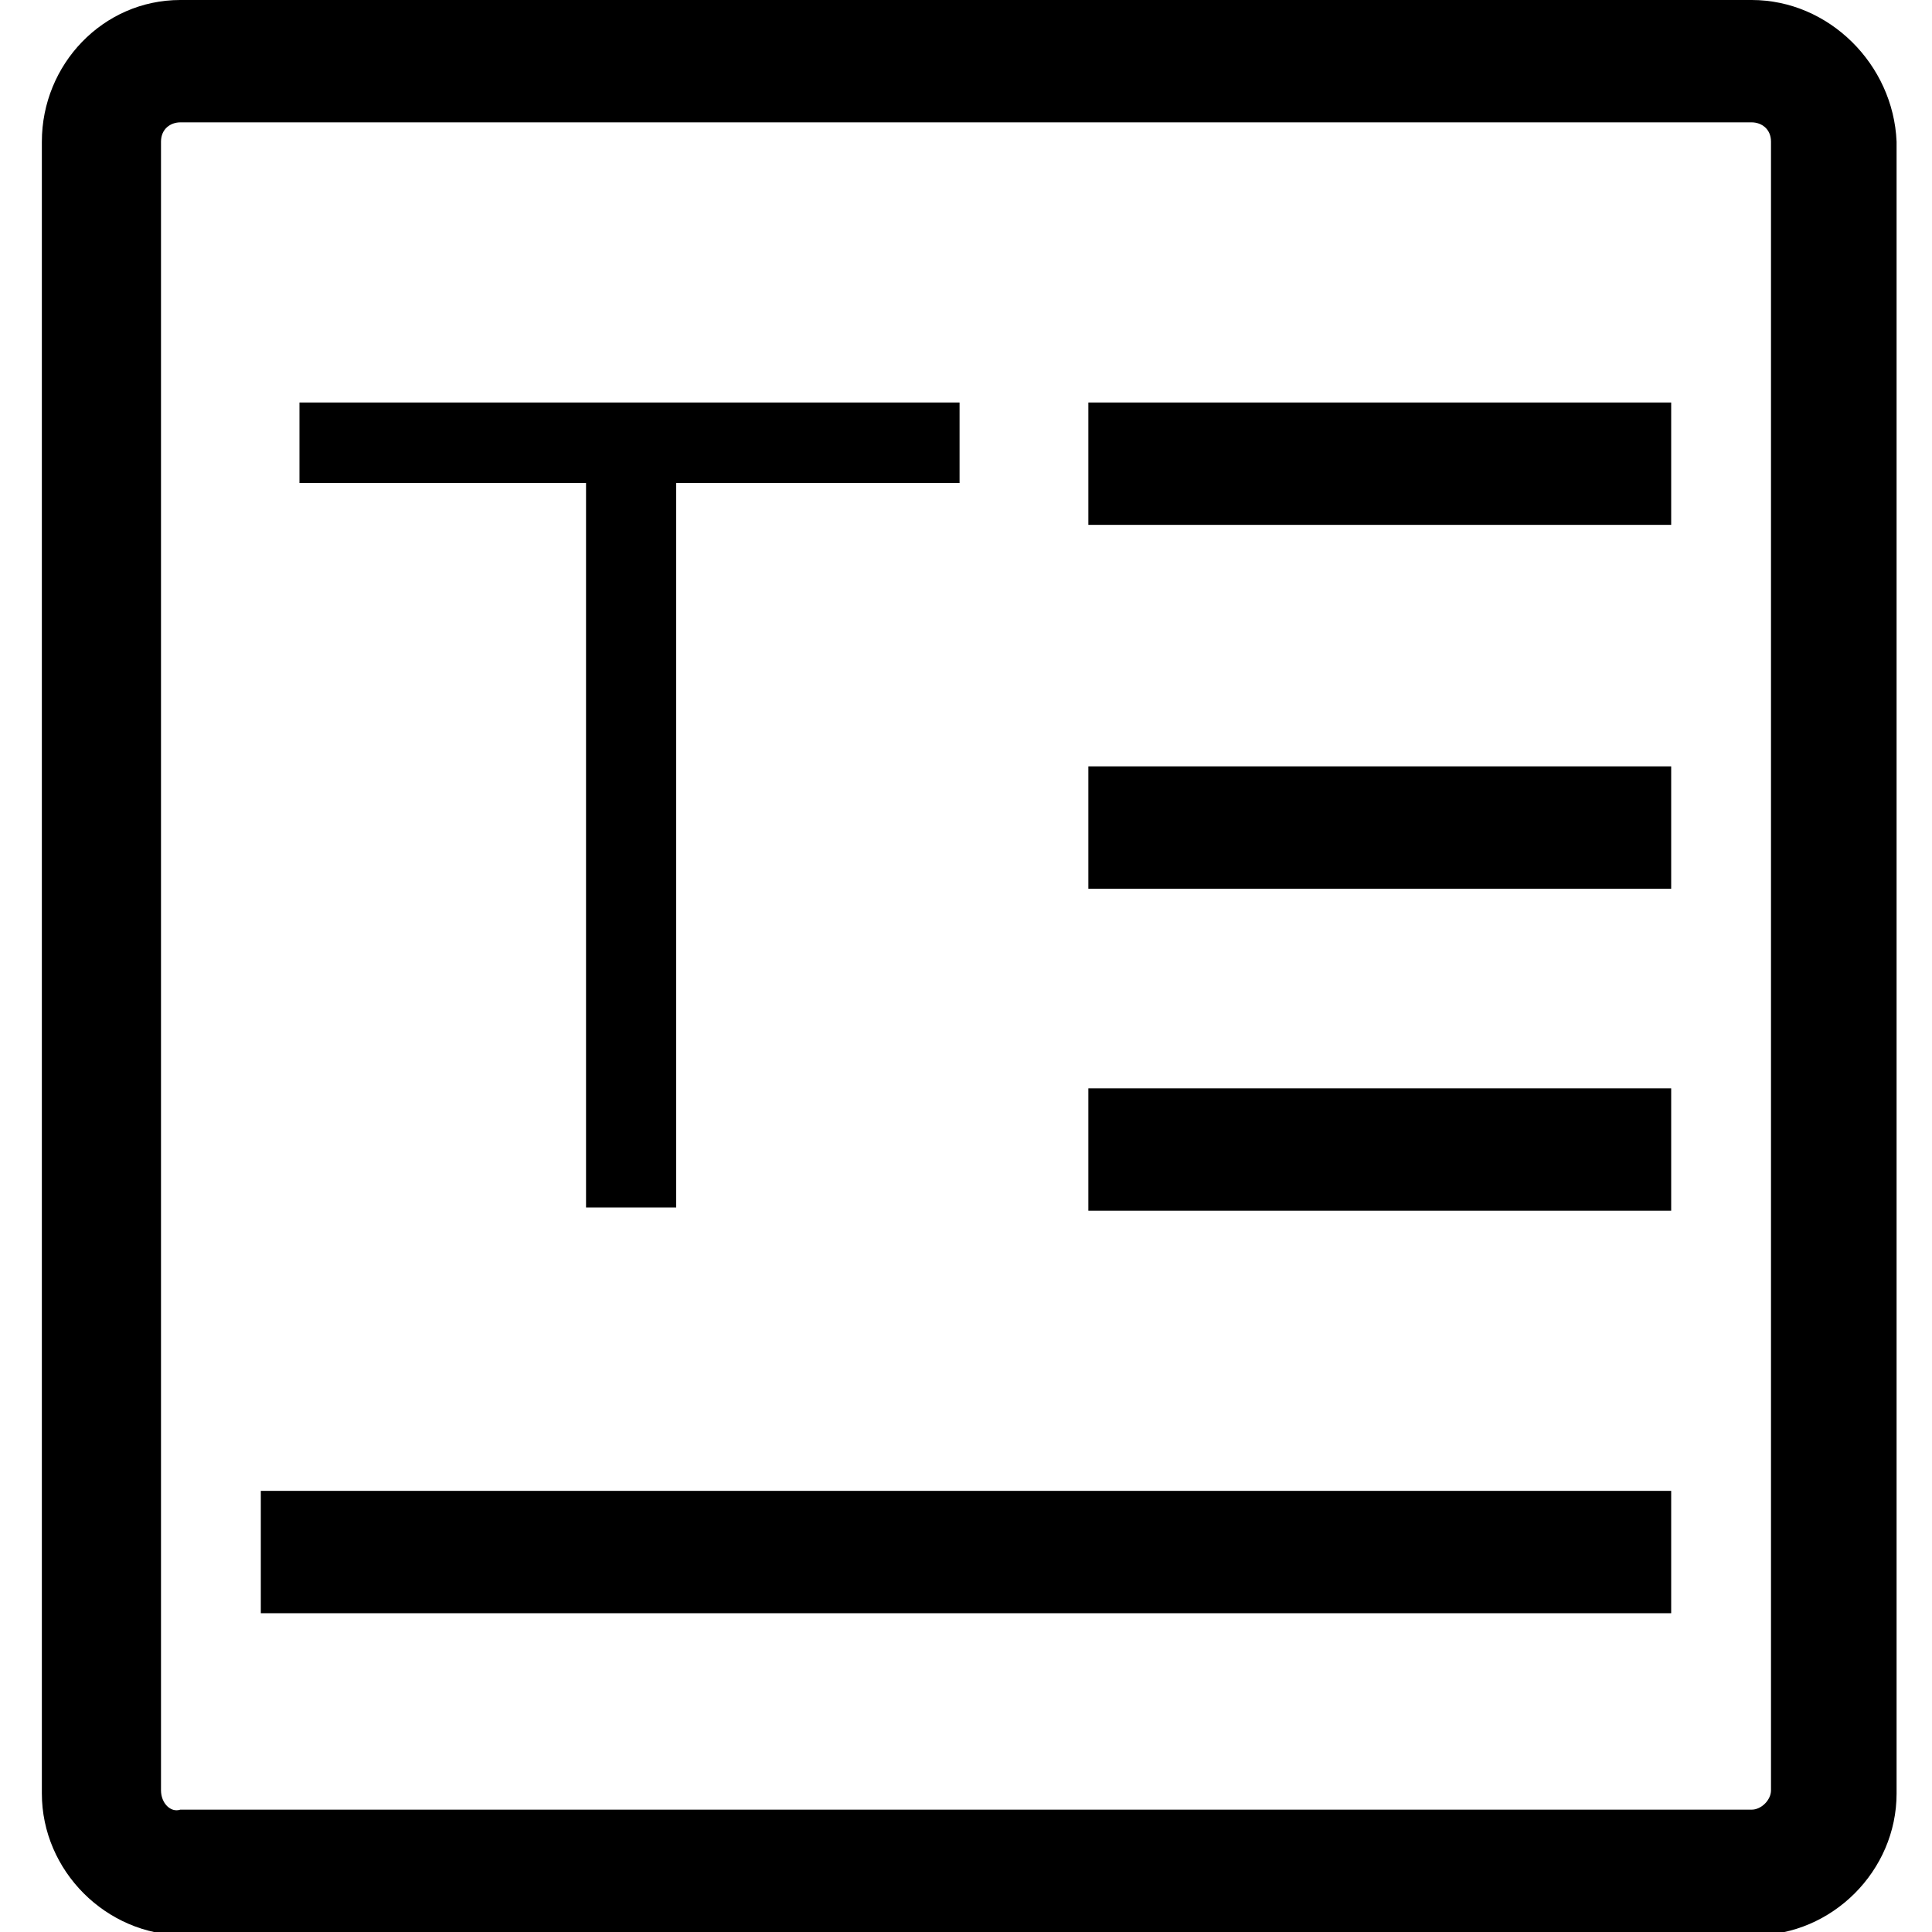
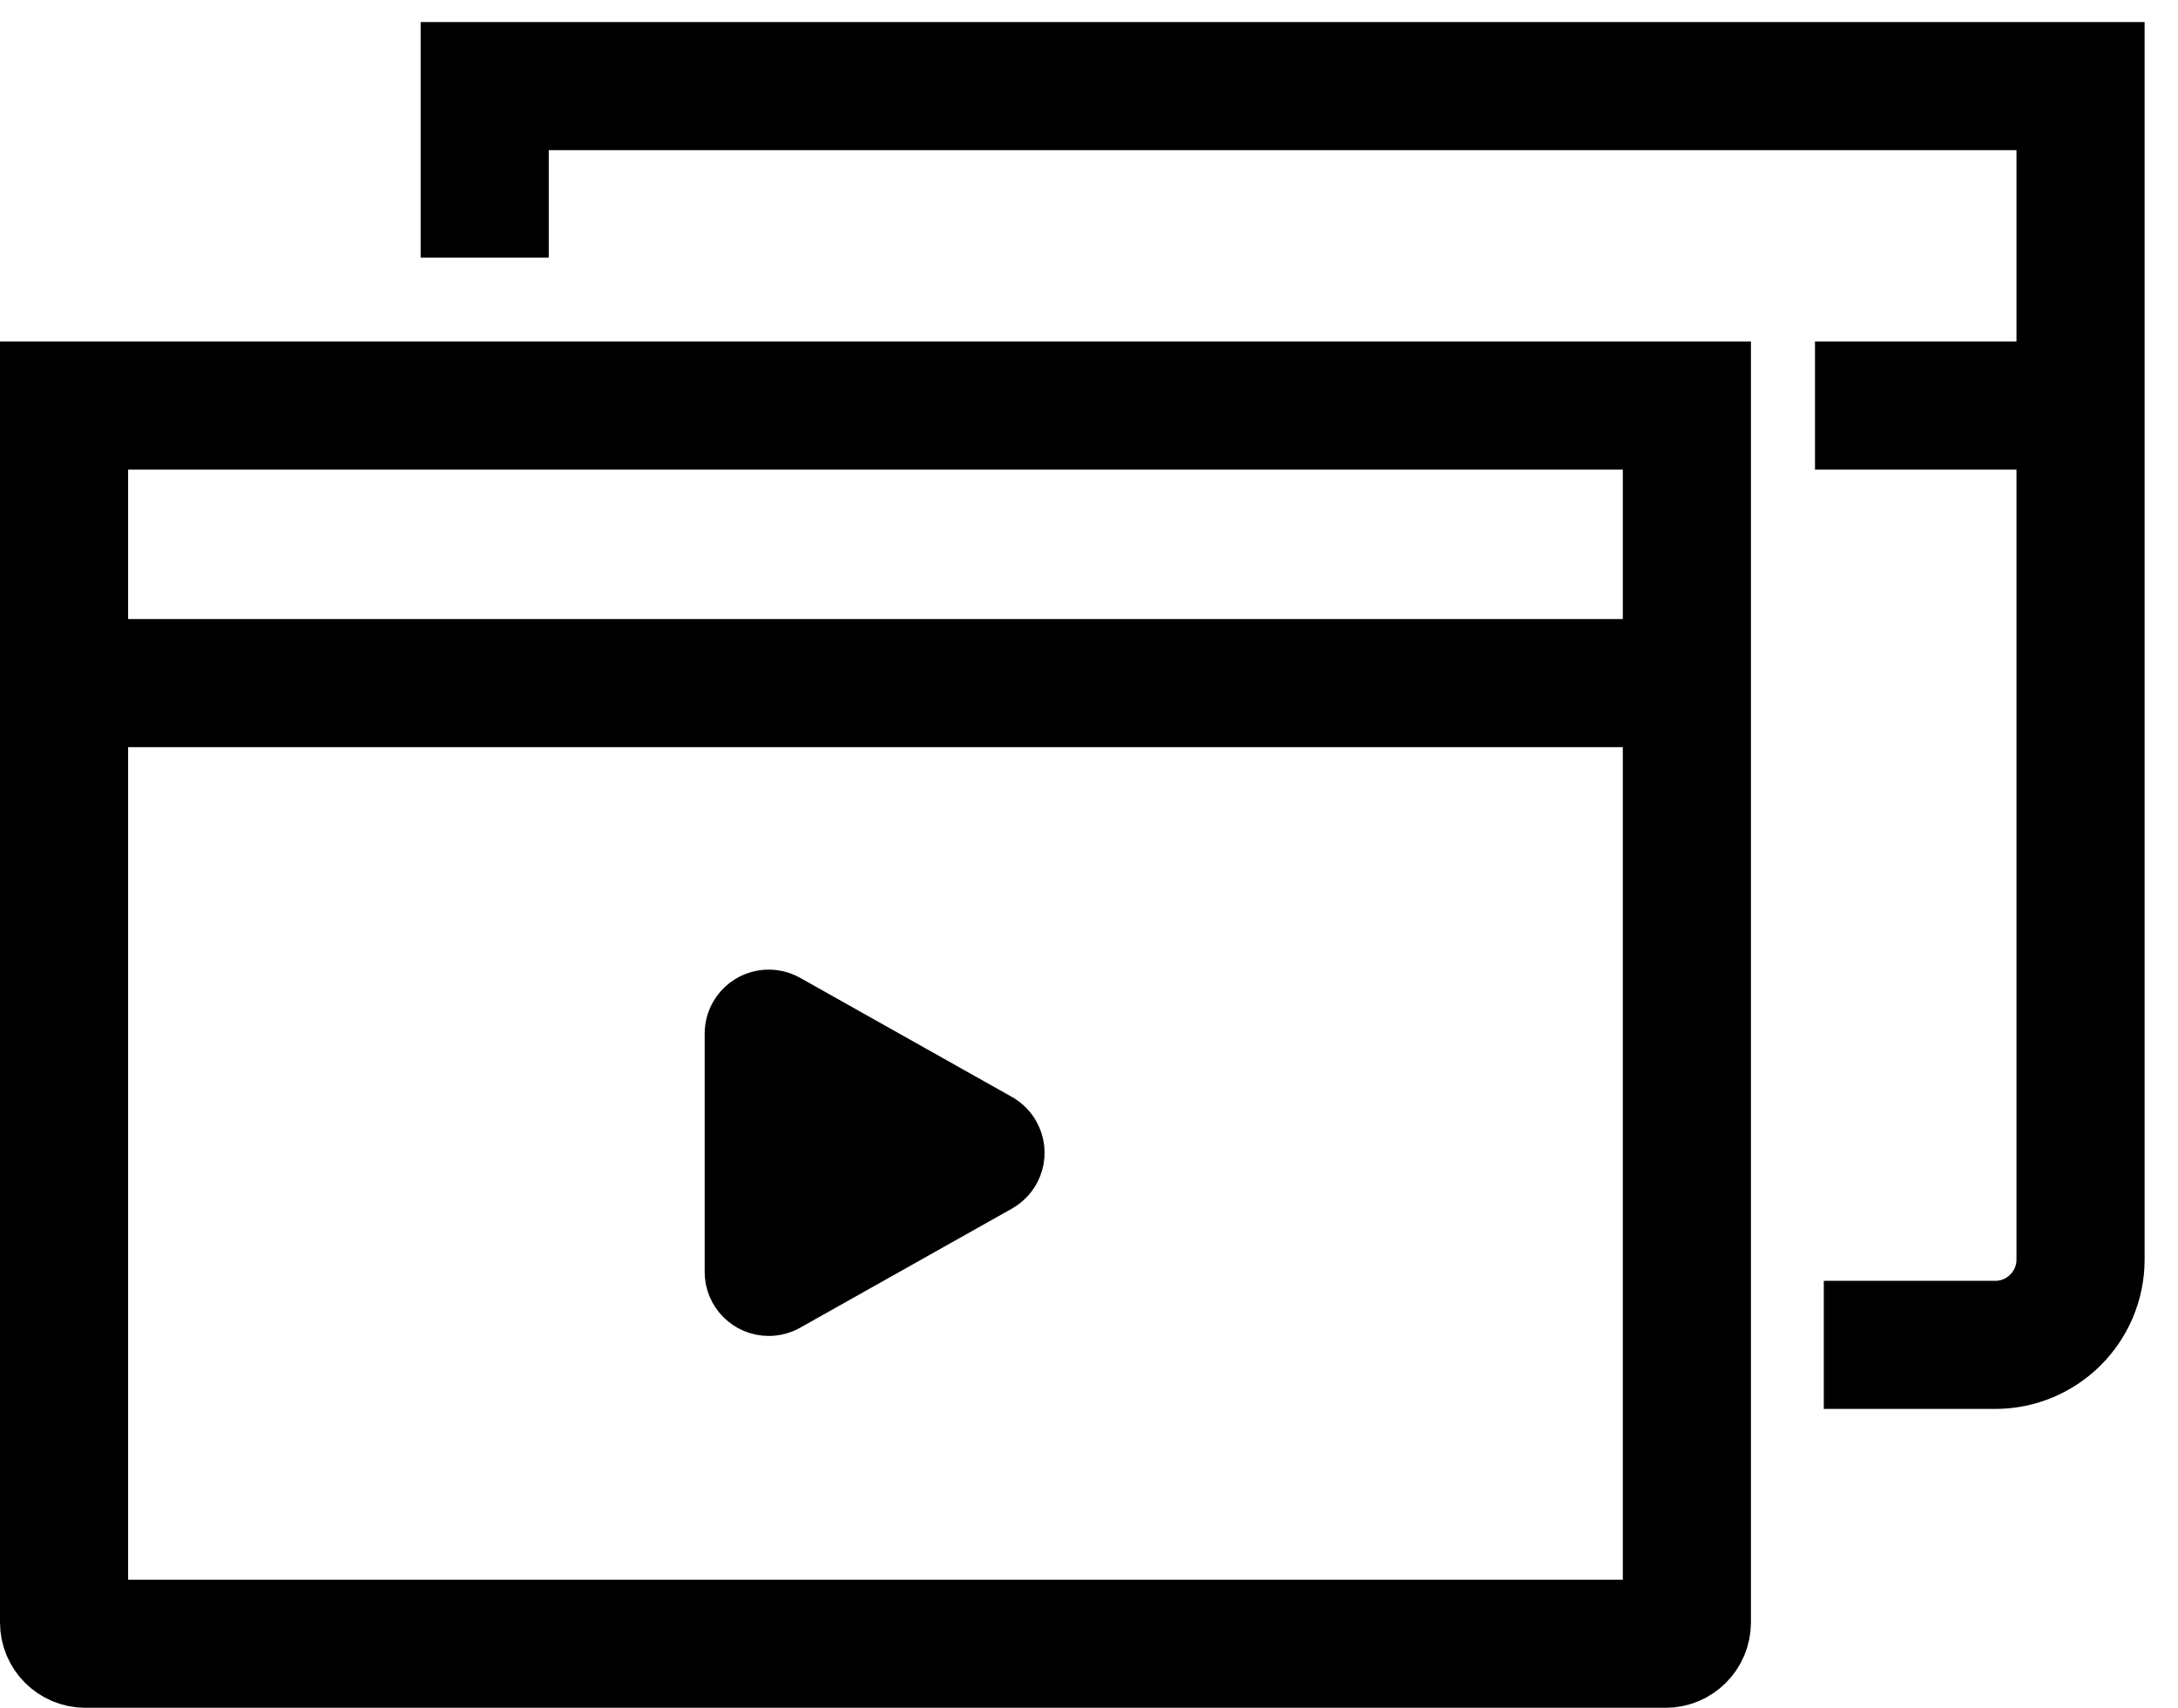
- <svg xmlns="http://www.w3.org/2000/svg" version="1.1" id="图层_1" x="0px" y="0px" viewBox="0 0 60 60" style="enable-background:new 0 0 60 60;" xml:space="preserve">
-   <g>
-     <path d="M54.4,0H5.6C3.2,0,1.3,2,1.3,4.4v51.3c0,2.4,2,4.4,4.4,4.4h48.8c2.4,0,4.4-2,4.4-4.4V4.4C58.8,2,56.8,0,54.4,0z M55,55.6   c0,0.3-0.3,0.6-0.6,0.6H5.6C5.3,56.3,5,56,5,55.6V4.4C5,4,5.3,3.8,5.6,3.8h48.8C54.7,3.8,55,4,55,4.4V55.6z" />
-     <polygon points="18.2,37.5 21,37.5 21,15 29.8,15 29.8,12.5 9.3,12.5 9.3,15 18.2,15  " />
-     <rect x="33.8" y="12.5" width="18.1" height="3.8" />
-     <rect x="33.8" y="23.8" width="18.1" height="3.8" />
-     <rect x="33.8" y="33.8" width="18.1" height="3.8" />
-     <rect x="8.1" y="46.3" width="43.8" height="3.8" />
+ <svg xmlns="http://www.w3.org/2000/svg" width="51px" height="40px" viewBox="0 0 51 40" version="1.1" style="background: #FFFFFF;">
+   <g id="信息标准" stroke="none" stroke-width="1" fill="none" fill-rule="evenodd">
+     <g id="信息标准v4" transform="translate(-536, -463)" stroke="#000000">
+       <g id="执行代码" transform="translate(0, 300)">
+         <g id="编组-5" transform="translate(370, 153)">
+           <g id="编组-48" transform="translate(166, 12.0166)">
+             <path d="M1.5,7.483 L1.5,35.983 C1.5,36.26 1.724,36.483 2,36.483 L39,36.483 C39.276,36.483 39.5,36.26 39.5,35.983 L39.5,7.483 L1.5,7.483 Z" id="矩形" stroke-width="3" />
+             <path d="M1.5,13.983 L38,13.983" id="直线-20" stroke-width="3" stroke-linecap="square" />
+             <path d="M21.872,22.533 L24.662,27.493 C24.932,27.974 24.762,28.584 24.28,28.855 C24.131,28.939 23.962,28.983 23.79,28.983 L18.21,28.983 C17.658,28.983 17.21,28.536 17.21,27.983 C17.21,27.812 17.254,27.643 17.338,27.493 L20.128,22.533 C20.399,22.052 21.009,21.881 21.49,22.152 C21.65,22.241 21.782,22.373 21.872,22.533 Z" id="三角形" fill="#000000" transform="translate(21, 24.9834) scale(1, -1) rotate(90) translate(-21, -24.9834) " />
+             <path d="M11.35,4.017 L11.35,0 L48.718,0 L48.718,27.483 C48.718,28.588 47.822,29.483 46.718,29.483 L42.706,29.483" id="路径-8" stroke-width="3" />
+             <path d="M44,7.483 L48,7.483" id="直线-21" stroke-width="3" stroke-linecap="square" />
+           </g>
+         </g>
+       </g>
+     </g>
  </g>
</svg>
